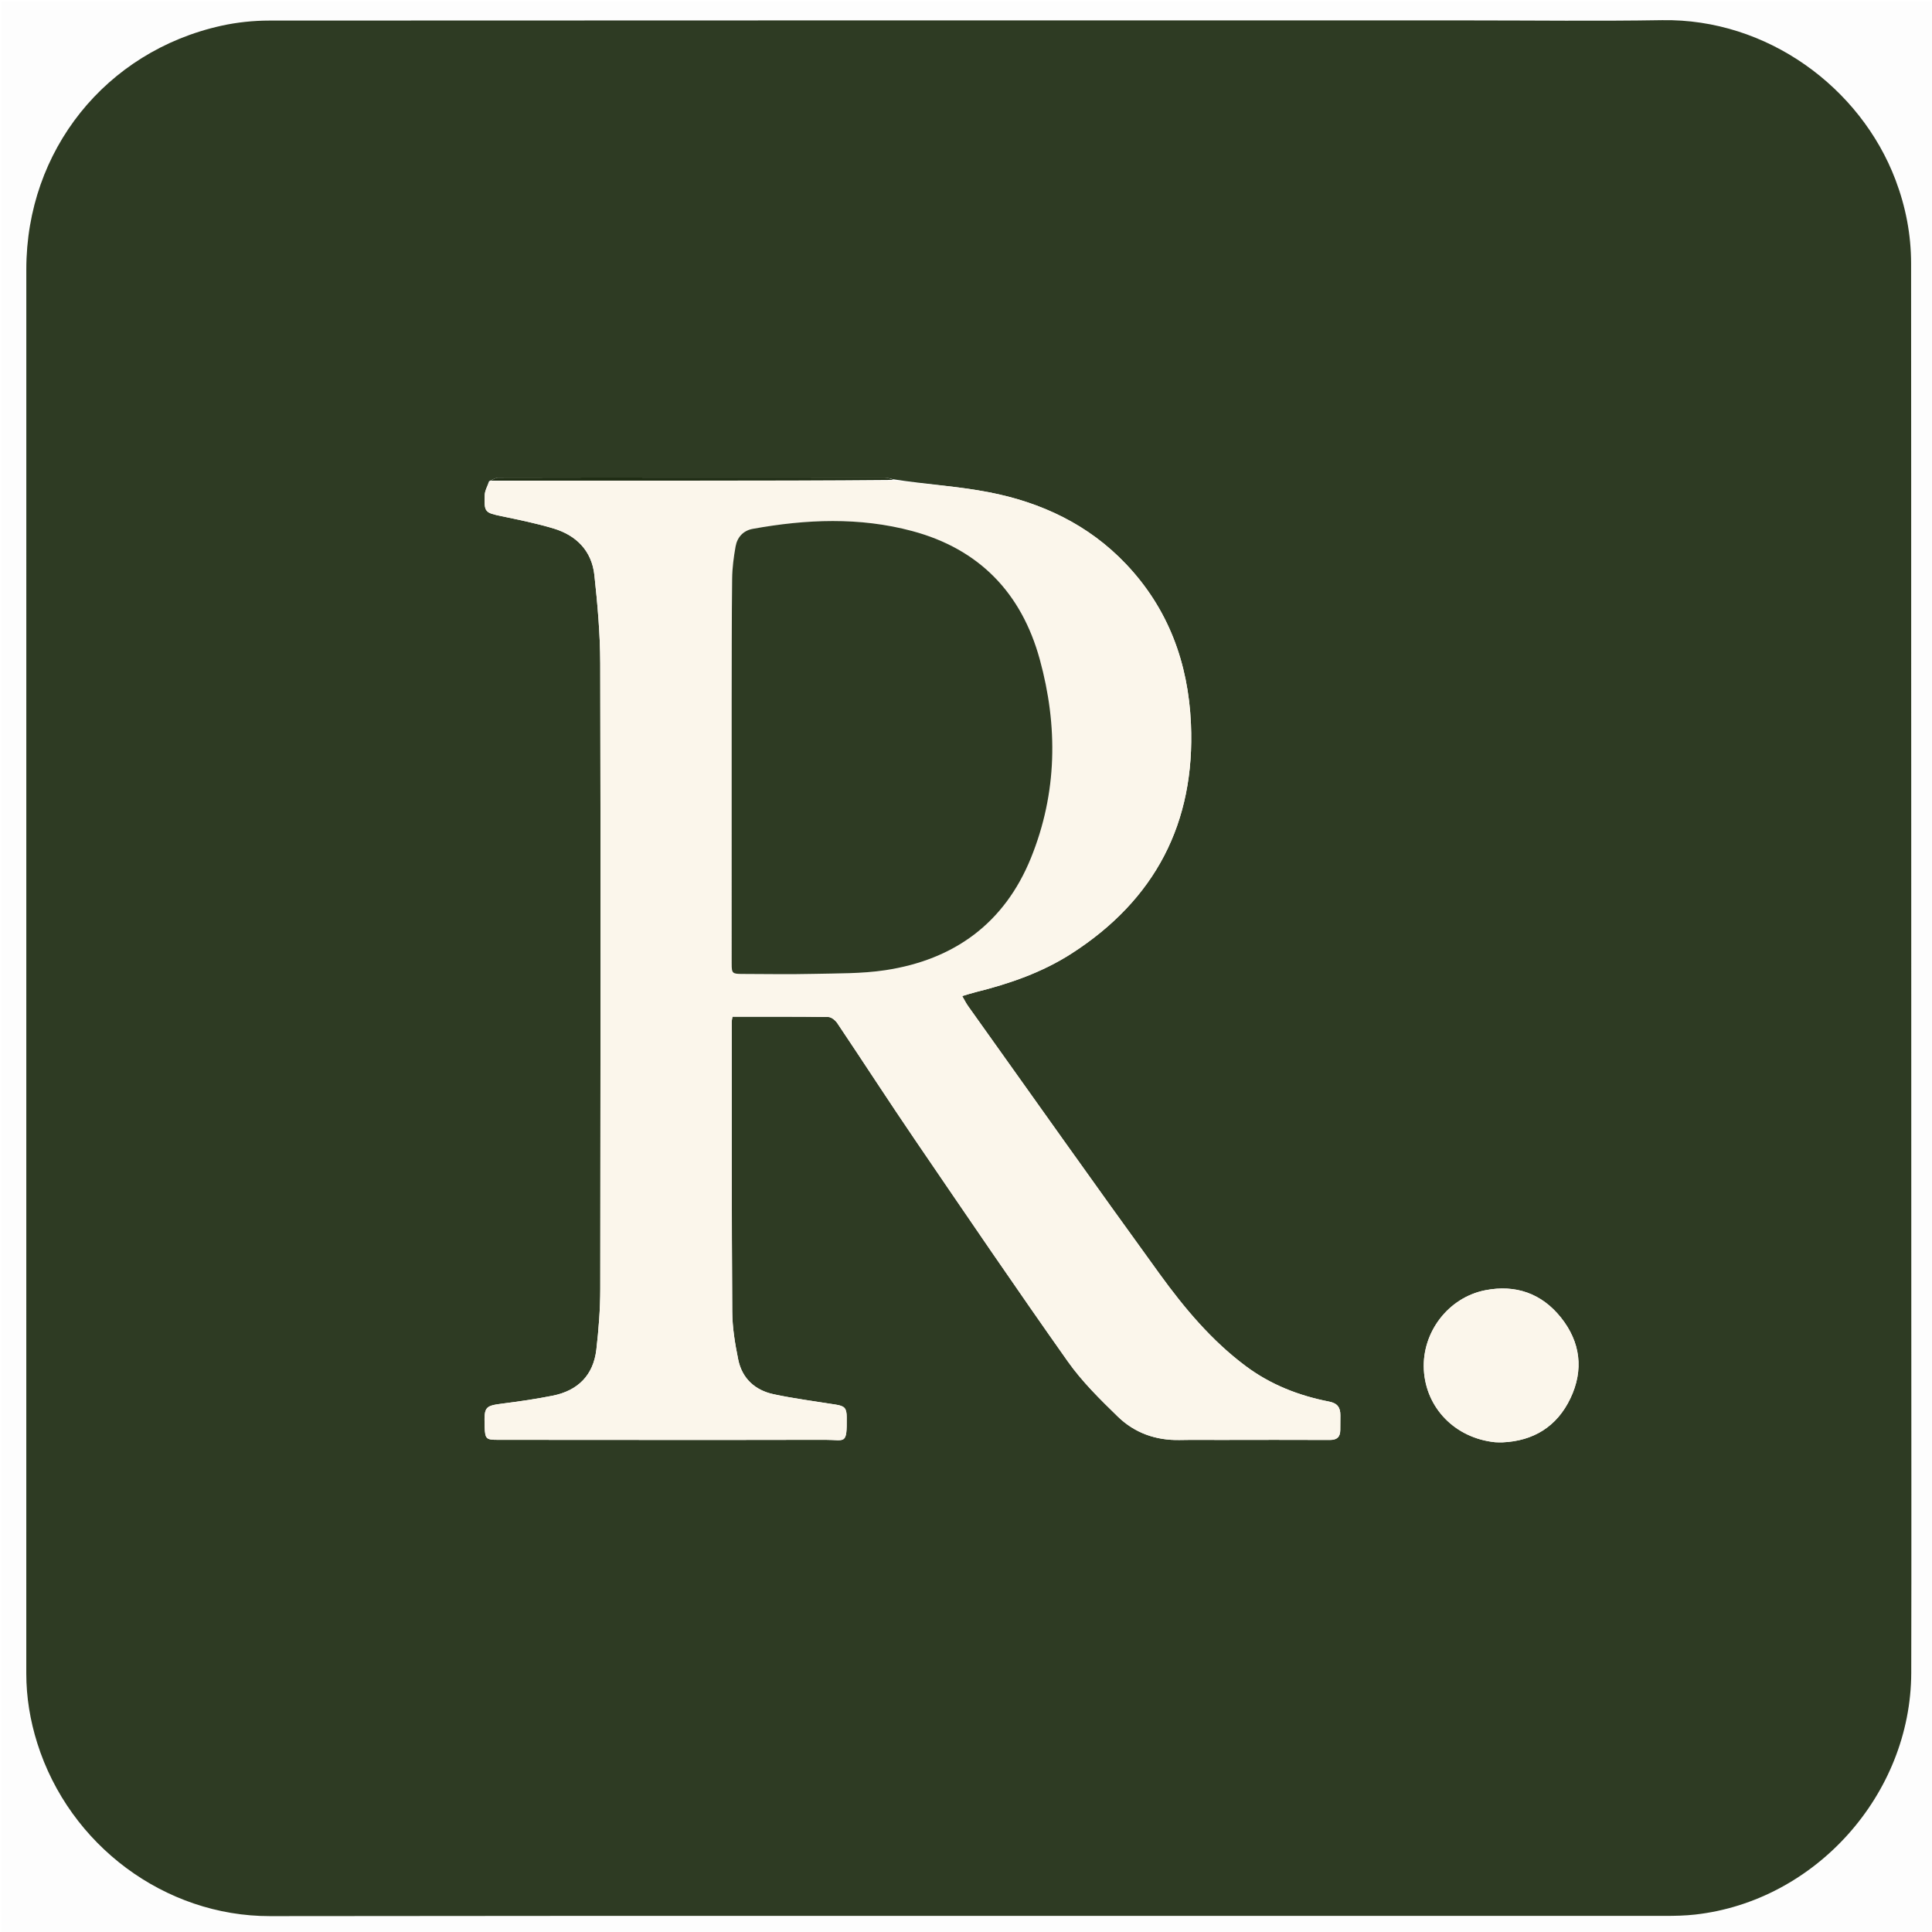
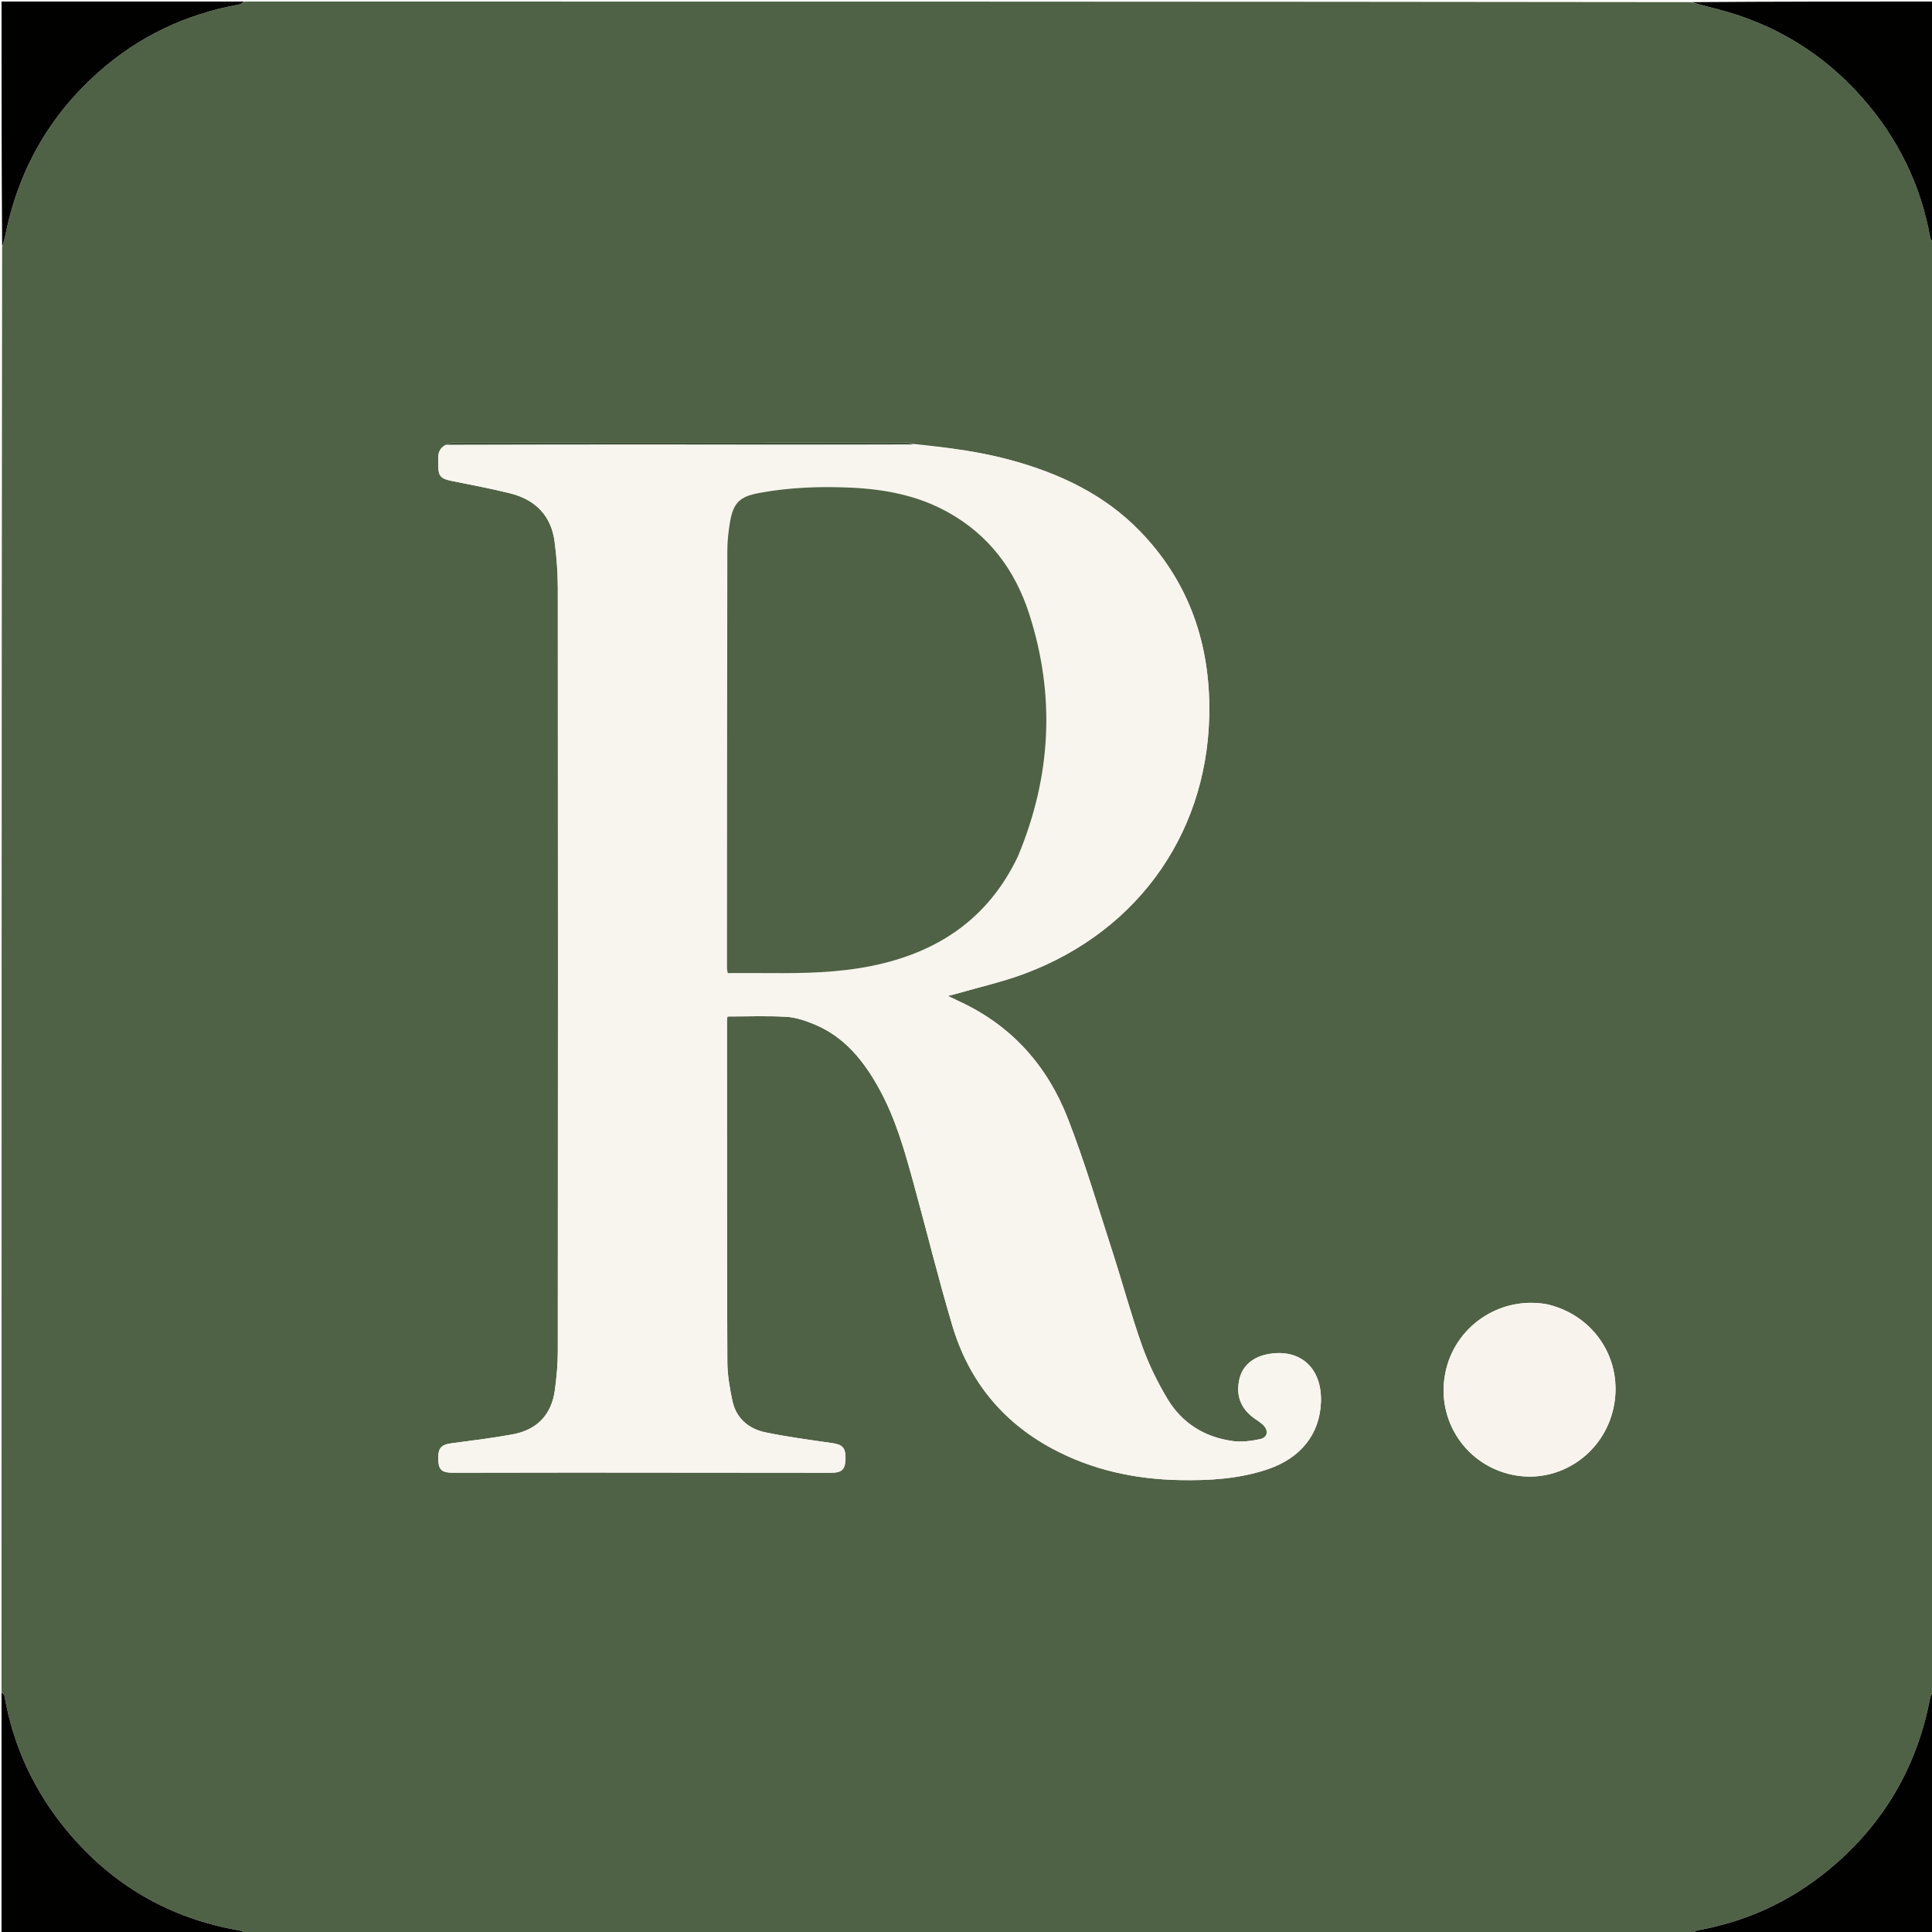
<svg xmlns="http://www.w3.org/2000/svg" version="1.1" id="Layer_1" x="0px" y="0px" width="100%" viewBox="0 0 1254 1254" enable-background="new 0 0 1254 1254" xml:space="preserve">
-   <path fill="#FDFDFD" opacity="1" stroke="none" d=" M701,1255   C467.333,1255 234.167,1255 1,1255   C1,837 1,419 1,1   C419,1 837,1 1255,1   C1255,419 1255,837 1255,1255   C1070.5,1255 886,1255 701,1255  M1240.519,505.887   C1240.509,485.223 1240.494,464.559 1240.492,443.895   C1240.48,352.9 1240.511,261.906 1240.431,170.912   C1240.415,152.26 1236.938,134.226 1230.309,116.726   C1207.579,56.72 1146.955,11.963 1078.833,13.088   C1037.013,13.779 995.172,13.254 953.341,13.252   C693.853,13.243 434.365,13.188 174.878,13.354   C164.459,13.361 153.825,14.462 143.658,16.711   C68.567,33.326 17.094,97.694 17.083,174.753   C17.036,478.572 17.067,782.392 17.065,1086.211   C17.065,1101.655 19.55,1116.68 24.187,1131.411   C45.091,1197.82 107.138,1243.79 175.244,1243.693   C299.236,1243.515 423.229,1243.536 547.222,1243.529   C725.046,1243.519 902.87,1243.568 1080.693,1243.543   C1087.185,1243.542 1093.719,1243.409 1100.161,1242.692   C1178.253,1233.995 1240.331,1164.726 1240.526,1085.796   C1240.716,1008.468 1240.572,931.139 1240.564,853.81   C1240.552,738.15 1240.531,622.49 1240.519,505.887  z" />
-   <path fill="#2E3B23" opacity="1" stroke="none" d=" M1240.516,506.358   C1240.531,622.49 1240.552,738.15 1240.564,853.81   C1240.572,931.139 1240.716,1008.468 1240.526,1085.796   C1240.331,1164.726 1178.253,1233.995 1100.161,1242.692   C1093.719,1243.409 1087.185,1243.542 1080.693,1243.543   C902.87,1243.568 725.046,1243.519 547.222,1243.529   C423.229,1243.536 299.236,1243.515 175.244,1243.693   C107.138,1243.79 45.091,1197.82 24.187,1131.411   C19.55,1116.68 17.065,1101.655 17.065,1086.211   C17.067,782.392 17.036,478.572 17.083,174.753   C17.094,97.694 68.567,33.326 143.658,16.711   C153.825,14.462 164.459,13.361 174.878,13.354   C434.365,13.188 693.853,13.243 953.341,13.252   C995.172,13.254 1037.013,13.779 1078.833,13.088   C1146.955,11.963 1207.579,56.72 1230.309,116.726   C1236.938,134.226 1240.415,152.26 1240.431,170.912   C1240.511,261.906 1240.48,352.9 1240.492,443.895   C1240.494,464.559 1240.509,485.223 1240.516,506.358  M317.428,312.362   C316.447,315.35 314.736,318.308 314.614,321.33   C314.166,332.471 314.867,332.813 325.601,335.046   C336.84,337.385 348.135,339.689 359.12,342.965   C374.112,347.436 384.106,357.528 385.81,373.367   C387.855,392.368 389.554,411.517 389.596,430.605   C389.9,565.925 389.809,701.246 389.619,836.566   C389.601,849.688 388.585,862.869 387.083,875.913   C385.158,892.636 375.083,902.629 358.741,905.898   C348.142,908.018 337.415,909.597 326.686,910.95   C315.021,912.42 314.255,913.018 314.523,924.825   C314.535,925.325 314.537,925.826 314.561,926.325   C314.923,933.922 315.517,934.541 323.065,934.545   C393.892,934.577 464.719,934.685 535.545,934.531   C548.685,934.502 549.748,938.184 549.575,919.807   C549.52,913.917 548.209,912.605 542.478,911.685   C529.004,909.521 515.432,907.8 502.105,904.946   C490.105,902.377 481.671,894.746 479.165,882.483   C477.075,872.26 475.342,861.754 475.274,851.361   C474.864,788.704 474.976,726.043 474.938,663.383   C474.937,662.277 475.235,661.171 475.414,659.92   C496.318,659.92 516.952,659.809 537.579,660.098   C539.577,660.126 542.18,662.203 543.423,664.053   C560.323,689.218 576.772,714.688 593.843,739.735   C626.668,787.894 659.442,836.098 693.081,883.688   C702.32,896.759 714.018,908.262 725.559,919.487   C736.452,930.082 750.232,934.966 765.664,934.667   C774.327,934.499 782.995,934.613 791.661,934.607   C815.492,934.589 839.323,934.499 863.153,934.623   C867.885,934.648 869.906,932.637 869.934,928.141   C869.955,924.975 869.963,921.81 869.991,918.644   C870.034,913.665 868.161,910.799 862.736,909.741   C843.066,905.903 824.749,898.785 808.51,886.649   C786.331,870.073 768.768,849.081 752.733,826.967   C710.883,769.255 669.74,711.03 628.344,652.989   C627.047,651.171 626.058,649.134 624.527,646.517   C627.911,645.523 630.54,644.645 633.221,643.98   C655.153,638.541 676.397,631.194 695.487,618.923   C749.74,584.046 775.83,534.161 772.998,469.722   C771.267,430.323 758.342,395.036 730.781,366.034   C706.482,340.464 675.903,326.089 641.867,319.5   C621.51,315.559 600.631,314.32 579.77,311.1   C577.915,310.737 576.06,310.058 574.204,310.056   C528.748,309.996 483.291,310.011 437.835,310.008   C399.704,310.006 361.574,309.973 323.444,310.077   C321.631,310.082 319.821,311.274 317.428,312.362  M970.677,936.129   C972.175,936.153 973.677,936.254 975.171,936.19   C995.472,935.317 1010.64,925.788 1019.297,907.633   C1028.063,889.247 1025.927,871.13 1013.116,855.122   C1000.561,839.435 983.655,833.634 964.114,837.443   C940.001,842.144 922.902,864.783 924.175,889.009   C925.482,913.868 944.436,933.427 970.677,936.129  z" />
-   <path fill="#FBF6EB" opacity="1" stroke="none" d=" M579.987,311.866   C600.631,314.32 621.51,315.559 641.867,319.5   C675.903,326.089 706.482,340.464 730.781,366.034   C758.342,395.036 771.267,430.323 772.998,469.722   C775.83,534.161 749.74,584.046 695.487,618.923   C676.397,631.194 655.153,638.541 633.221,643.98   C630.54,644.645 627.911,645.523 624.527,646.517   C626.058,649.134 627.047,651.171 628.344,652.989   C669.74,711.03 710.883,769.255 752.733,826.967   C768.768,849.081 786.331,870.073 808.51,886.649   C824.749,898.785 843.066,905.903 862.736,909.741   C868.161,910.799 870.034,913.665 869.991,918.644   C869.963,921.81 869.955,924.975 869.934,928.141   C869.906,932.637 867.885,934.648 863.153,934.623   C839.323,934.499 815.492,934.589 791.661,934.607   C782.995,934.613 774.327,934.499 765.664,934.667   C750.232,934.966 736.452,930.082 725.559,919.487   C714.018,908.262 702.32,896.759 693.081,883.688   C659.442,836.098 626.668,787.894 593.843,739.735   C576.772,714.688 560.323,689.218 543.423,664.053   C542.18,662.203 539.577,660.126 537.579,660.098   C516.952,659.809 496.318,659.92 475.414,659.92   C475.235,661.171 474.937,662.277 474.938,663.383   C474.976,726.043 474.864,788.704 475.274,851.361   C475.342,861.754 477.075,872.26 479.165,882.483   C481.671,894.746 490.105,902.377 502.105,904.946   C515.432,907.8 529.004,909.521 542.478,911.685   C548.209,912.605 549.52,913.917 549.575,919.807   C549.748,938.184 548.685,934.502 535.545,934.531   C464.719,934.685 393.892,934.577 323.065,934.545   C315.517,934.541 314.923,933.922 314.561,926.325   C314.537,925.826 314.535,925.325 314.523,924.825   C314.255,913.018 315.021,912.42 326.686,910.95   C337.415,909.597 348.142,908.018 358.741,905.898   C375.083,902.629 385.158,892.636 387.083,875.913   C388.585,862.869 389.601,849.688 389.619,836.566   C389.809,701.246 389.9,565.925 389.596,430.605   C389.554,411.517 387.855,392.368 385.81,373.367   C384.106,357.528 374.112,347.436 359.12,342.965   C348.135,339.689 336.84,337.385 325.601,335.046   C314.867,332.813 314.166,332.471 314.614,321.33   C314.736,318.308 316.447,315.35 318.185,312.188   C361.867,311.995 404.794,311.98 447.721,311.955   C491.81,311.93 535.898,311.896 579.987,311.866  M474.91,454.5   C474.912,511.479 474.914,568.458 474.912,625.437   C474.912,631.737 475.278,632.141 481.814,632.156   C497.141,632.19 512.476,632.48 527.795,632.115   C543.423,631.743 559.236,632.043 574.616,629.719   C619.306,622.967 651.967,599.249 669.158,556.866   C686.227,514.786 686.8,471.419 674.892,428.003   C663.077,384.925 635.647,356.373 592.143,344.698   C557.868,335.499 523.189,337.004 488.593,343.259   C482.409,344.377 478.506,348.699 477.435,354.735   C476.219,361.589 475.296,368.587 475.212,375.533   C474.897,401.52 474.978,427.511 474.91,454.5  z" />
-   <path fill="#FBF6EB" opacity="1" stroke="none" d=" M970.21,936.08   C944.436,933.427 925.482,913.868 924.175,889.009   C922.902,864.783 940.001,842.144 964.114,837.443   C983.655,833.634 1000.561,839.435 1013.116,855.122   C1025.927,871.13 1028.063,889.247 1019.297,907.633   C1010.64,925.788 995.472,935.317 975.171,936.19   C973.677,936.254 972.175,936.153 970.21,936.08  z" />
-   <path fill="#1F2C14" opacity="1" stroke="none" d=" M579.878,311.483   C535.898,311.896 491.81,311.93 447.721,311.955   C404.794,311.98 361.867,311.995 318.475,311.964   C319.821,311.274 321.631,310.082 323.444,310.077   C361.574,309.973 399.704,310.006 437.835,310.008   C483.291,310.011 528.748,309.996 574.204,310.056   C576.06,310.058 577.915,310.737 579.878,311.483  z" />
-   <path fill="#2E3B23" opacity="1" stroke="none" d=" M474.91,454   C474.978,427.511 474.897,401.52 475.212,375.533   C475.296,368.587 476.219,361.589 477.435,354.735   C478.506,348.699 482.409,344.377 488.593,343.259   C523.189,337.004 557.868,335.499 592.143,344.698   C635.647,356.373 663.077,384.925 674.892,428.003   C686.8,471.419 686.227,514.786 669.158,556.866   C651.967,599.249 619.306,622.967 574.616,629.719   C559.236,632.043 543.423,631.743 527.795,632.115   C512.476,632.48 497.141,632.19 481.814,632.156   C475.278,632.141 474.912,631.737 474.912,625.437   C474.914,568.458 474.912,511.479 474.91,454  z" />
+   <path fill="#506245" opacity="1" stroke="none" d=" M1,1098   C1,785.636 1,473.272 1.377,160.419   C2.318,157.543 2.951,155.168 3.433,152.763   C11.853,110.73 31.839,75.275 63.942,46.803   C90.12,23.586 120.581,9.145 154.998,2.943   C156.403,2.69 157.669,1.665 159,1   C471.698,1 784.395,1 1097.552,1.389   C1103.753,3.199 1109.511,4.562 1115.235,6.052   C1152.187,15.672 1183.407,34.769 1208.657,63.353   C1231.749,89.493 1246.662,119.741 1252.863,154.183   C1253.107,155.54 1254.267,156.731 1255,158   C1255,471.031 1255,784.062 1254.615,1097.555   C1253.713,1099.532 1253.004,1101.011 1252.706,1102.568   C1244.607,1144.91 1224.564,1180.503 1192.275,1209.072   C1166.231,1232.114 1136.076,1246.819 1101.782,1252.953   C1100.442,1253.192 1099.257,1254.298 1098,1255   C785.302,1255 472.605,1255 159.401,1254.62   C157.848,1253.846 156.833,1253.269 155.75,1253.085   C110.439,1245.369 72.966,1223.743 43.671,1188.542   C22.442,1163.033 8.643,1133.733 2.893,1100.845   C2.713,1099.818 1.651,1098.945 1,1098  M288.611,289.107   C283.177,292.363 284.571,297.8 284.502,302.621   C284.413,308.803 286.39,310.759 292.486,312.007   C305.378,314.645 318.341,317.019 331.101,320.198   C347.357,324.249 357.719,334.519 359.968,351.472   C361.3,361.512 362.06,371.707 362.068,381.834   C362.191,546.992 362.179,712.15 362.068,877.309   C362.063,885.607 361.261,893.954 360.164,902.19   C358.016,918.329 348.53,928.119 332.637,931.023   C319.544,933.416 306.304,935.04 293.1,936.783   C286.252,937.687 284.234,939.898 284.475,947.363   C284.689,953.999 286.705,955.895 293.867,955.891   C320.532,955.877 347.198,955.773 373.863,955.784   C429.026,955.806 484.19,955.895 539.354,955.912   C546.41,955.914 548.545,953.83 548.779,947.279   C549.045,939.825 546.967,937.642 540.165,936.665   C525.672,934.583 511.12,932.673 496.8,929.693   C485.795,927.402 477.753,920.516 475.333,909.071   C473.585,900.801 472.124,892.282 472.092,883.869   C471.807,810.04 471.87,736.211 471.852,662.382   C471.852,661.278 472.138,660.174 472.194,659.763   C485.215,659.763 497.865,659.262 510.445,659.981   C516.437,660.324 522.531,662.409 528.173,664.704   C548.423,672.94 561.071,689.07 571.133,707.588   C581.395,726.474 587.191,747.032 592.854,767.587   C601.389,798.567 608.995,829.817 618.197,860.593   C628.727,895.81 650.318,922.707 682.963,940.239   C708.764,954.095 736.559,960.099 765.639,960.672   C784.874,961.051 803.969,959.924 822.428,953.79   C844.171,946.564 856.633,930.941 857.39,910.046   C858.174,888.418 844.516,875.528 824.187,878.711   C813.615,880.367 806.481,886.167 804.44,895.244   C802.133,905.511 805.126,913.987 813.722,920.3   C815.735,921.778 817.927,923.064 819.733,924.762   C823.66,928.456 822.922,933.07 817.75,934.133   C811.983,935.319 805.793,936.124 800.029,935.33   C781.882,932.832 767.219,923.729 757.801,908.044   C751.245,897.125 745.535,885.447 741.271,873.459   C734.074,853.228 728.538,832.413 721.912,811.97   C712.569,783.146 704.024,753.988 693.024,725.797   C679.794,691.89 656.797,665.867 623.182,650.229   C620.81,649.126 618.461,647.972 615.245,646.431   C617.711,645.798 619.244,645.449 620.75,645.012   C635.603,640.702 650.802,637.312 665.242,631.9   C740.444,603.71 785.914,537.439 784.911,457.634   C784.366,414.248 770.242,375.947 739.634,344.514   C716.877,321.144 688.484,307.69 657.521,299.044   C636.41,293.149 614.787,290.36 592.591,288.149   C590.872,287.772 589.154,287.065 587.436,287.064   C489.792,287.004 392.147,286.994 294.503,287.066   C292.697,287.068 290.891,288.123 288.611,289.107  M1003.862,846.491   C973.26,841.021 943.925,861.071 938.045,891.474   C932.138,922.022 951.585,951.147 982.01,957.319   C1011.671,963.335 1040.77,943.955 1047.267,913.856   C1053.892,883.166 1035.214,853.715 1003.862,846.491  z" />
+   <path fill="#010100" opacity="1" stroke="none" d=" M158.531,1   C157.669,1.665 156.403,2.69 154.998,2.943   C120.581,9.145 90.12,23.586 63.942,46.803   C31.839,75.275 11.853,110.73 3.433,152.763   C2.951,155.168 2.318,157.543 1.377,159.966   C1,107.073 1,54.146 1,1   C53.354,1 105.708,1 158.531,1  z" />
+   <path fill="#010100" opacity="1" stroke="none" d=" M1255,157.531   C1254.267,156.731 1253.107,155.54 1252.863,154.183   C1246.662,119.741 1231.749,89.493 1208.657,63.353   C1183.407,34.769 1152.187,15.672 1115.235,6.052   C1109.511,4.562 1103.753,3.199 1098.005,1.389   C1150.26,1 1202.521,1 1255,1   C1255,53.021 1255,105.042 1255,157.531  z" />
+   <path fill="#010100" opacity="1" stroke="none" d=" M1098.469,1255   C1099.257,1254.298 1100.442,1253.192 1101.782,1252.953   C1136.076,1246.819 1166.231,1232.114 1192.275,1209.072   C1224.564,1180.503 1244.607,1144.91 1252.706,1102.568   C1253.004,1101.011 1253.713,1099.532 1254.615,1098.008   C1255,1150.26 1255,1202.521 1255,1255   C1202.979,1255 1150.958,1255 1098.469,1255  z" />
+   <path fill="#010100" opacity="1" stroke="none" d=" M1,1098.469   C1.651,1098.945 2.713,1099.818 2.893,1100.845   C8.643,1133.733 22.442,1163.033 43.671,1188.542   C72.966,1223.743 110.439,1245.369 155.75,1253.085   C156.833,1253.269 157.848,1253.846 158.948,1254.62   C106.407,1255 53.813,1255 1,1255   C1,1202.979 1,1150.958 1,1098.469  z" />
+   <path fill="#F8F4EE" opacity="1" stroke="none" d=" M592.978,288.799   C614.787,290.36 636.41,293.149 657.521,299.044   C688.484,307.69 716.877,321.144 739.634,344.514   C770.242,375.947 784.366,414.248 784.911,457.634   C785.914,537.439 740.444,603.71 665.242,631.9   C650.802,637.312 635.603,640.702 620.75,645.012   C619.244,645.449 617.711,645.798 615.245,646.431   C618.461,647.972 620.81,649.126 623.182,650.229   C656.797,665.867 679.794,691.89 693.024,725.797   C704.024,753.988 712.569,783.146 721.912,811.97   C728.538,832.413 734.074,853.228 741.271,873.459   C745.535,885.447 751.245,897.125 757.801,908.044   C767.219,923.729 781.882,932.832 800.029,935.33   C805.793,936.124 811.983,935.319 817.75,934.133   C822.922,933.07 823.66,928.456 819.733,924.762   C817.927,923.064 815.735,921.778 813.722,920.3   C805.126,913.987 802.133,905.511 804.44,895.244   C806.481,886.167 813.615,880.367 824.187,878.711   C844.516,875.528 858.174,888.418 857.39,910.046   C856.633,930.941 844.171,946.564 822.428,953.79   C803.969,959.924 784.874,961.051 765.639,960.672   C736.559,960.099 708.764,954.095 682.963,940.239   C650.318,922.707 628.727,895.81 618.197,860.593   C608.995,829.817 601.389,798.567 592.854,767.587   C587.191,747.032 581.395,726.474 571.133,707.588   C561.071,689.07 548.423,672.94 528.173,664.704   C522.531,662.409 516.437,660.324 510.445,659.981   C497.865,659.262 485.215,659.763 472.194,659.763   C472.138,660.174 471.852,661.278 471.852,662.382   C471.87,736.211 471.807,810.04 472.092,883.869   C472.124,892.282 473.585,900.801 475.333,909.071   C477.753,920.516 485.795,927.402 496.8,929.693   C511.12,932.673 525.672,934.583 540.165,936.665   C546.967,937.642 549.045,939.825 548.779,947.279   C548.545,953.83 546.41,955.914 539.354,955.912   C484.19,955.895 429.026,955.806 373.863,955.784   C347.198,955.773 320.532,955.877 293.867,955.891   C286.705,955.895 284.689,953.999 284.475,947.363   C284.234,939.898 286.252,937.687 293.1,936.783   C306.304,935.04 319.544,933.416 332.637,931.023   C348.53,928.119 358.016,918.329 360.164,902.19   C361.261,893.954 362.063,885.607 362.068,877.309   C362.179,712.15 362.191,546.992 362.068,381.834   C362.06,371.707 361.3,361.512 359.968,351.472   C357.719,334.519 347.357,324.249 331.101,320.198   C318.341,317.019 305.378,314.645 292.486,312.007   C286.39,310.759 284.413,308.803 284.502,302.621   C284.571,297.8 283.177,292.363 289.313,288.871   C333.177,288.576 376.34,288.445 419.503,288.476   C477.328,288.518 535.153,288.685 592.978,288.799  M660.923,555.346   C682.34,503.973 685.107,451.632 668.074,398.623   C658.886,370.03 641.9,347.194 615.089,332.361   C595.48,321.513 574.225,317.517 552.19,316.514   C532.158,315.603 512.201,316.329 492.448,320.024   C480.077,322.338 475.872,326.536 473.821,338.844   C472.811,344.902 472.097,351.091 472.086,357.222   C471.928,447.701 471.909,538.182 471.875,628.662   C471.875,629.444 472.134,630.227 472.375,631.6   C481.642,631.6 490.771,631.541 499.899,631.611   C521.918,631.781 543.9,631.354 565.587,626.984   C608.451,618.346 641.457,596.451 660.923,555.346  z" />
+   <path fill="#F8F4ED" opacity="1" stroke="none" d=" M1004.268,846.596   C1035.214,853.715 1053.892,883.166 1047.267,913.856   C1040.77,943.955 1011.671,963.335 982.01,957.319   C951.585,951.147 932.138,922.022 938.045,891.474   C943.925,861.071 973.26,841.021 1004.268,846.596  z" />
+   <path fill="#405137" opacity="1" stroke="none" d=" M592.784,288.474   C535.153,288.685 477.328,288.518 419.503,288.476   C376.34,288.445 333.177,288.576 289.549,288.661   C290.891,288.123 292.697,287.068 294.503,287.066   C392.147,286.994 489.792,287.004 587.436,287.064   C589.154,287.065 590.872,287.772 592.784,288.474  z" />
+   <path fill="#506245" opacity="1" stroke="none" d=" M660.765,555.688   C641.457,596.451 608.451,618.346 565.587,626.984   C543.9,631.354 521.918,631.781 499.899,631.611   C490.771,631.541 481.642,631.6 472.375,631.6   C472.134,630.227 471.875,629.444 471.875,628.662   C471.909,538.182 471.928,447.701 472.086,357.222   C472.097,351.091 472.811,344.902 473.821,338.844   C475.872,326.536 480.077,322.338 492.448,320.024   C512.201,316.329 532.158,315.603 552.19,316.514   C574.225,317.517 595.48,321.513 615.089,332.361   C641.9,347.194 658.886,370.03 668.074,398.623   C685.107,451.632 682.34,503.973 660.765,555.688  z" />
</svg>
